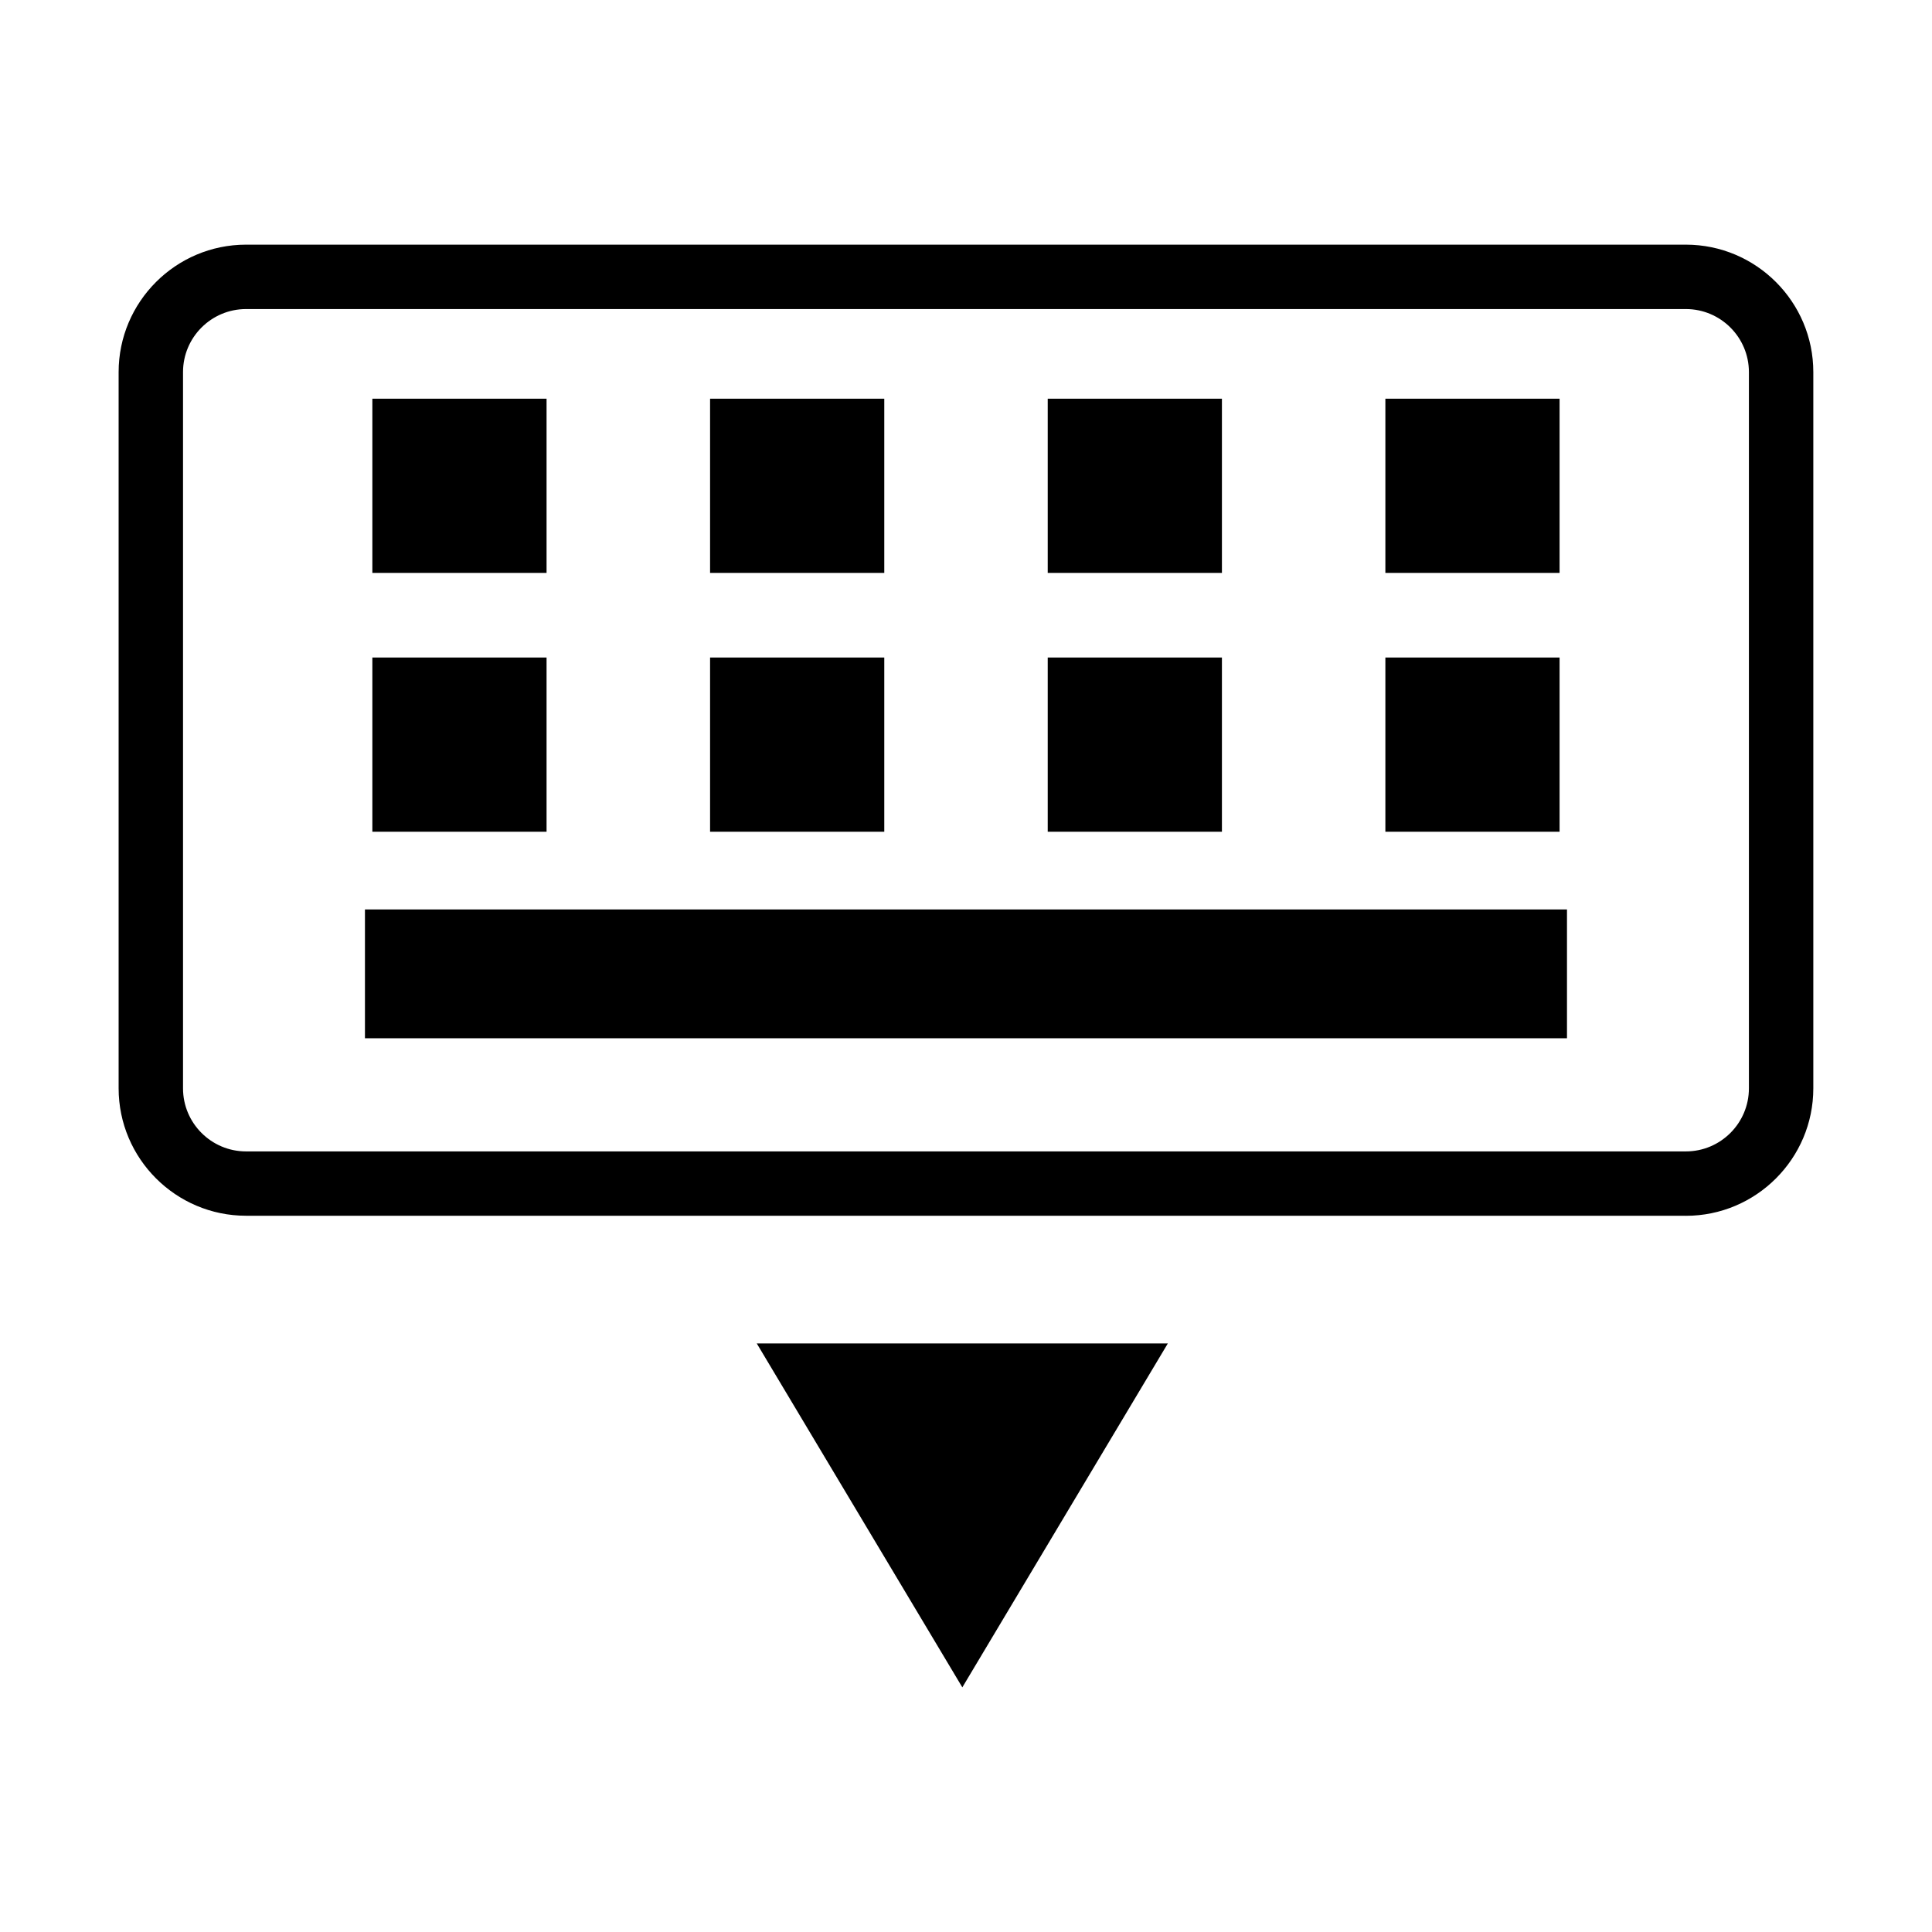
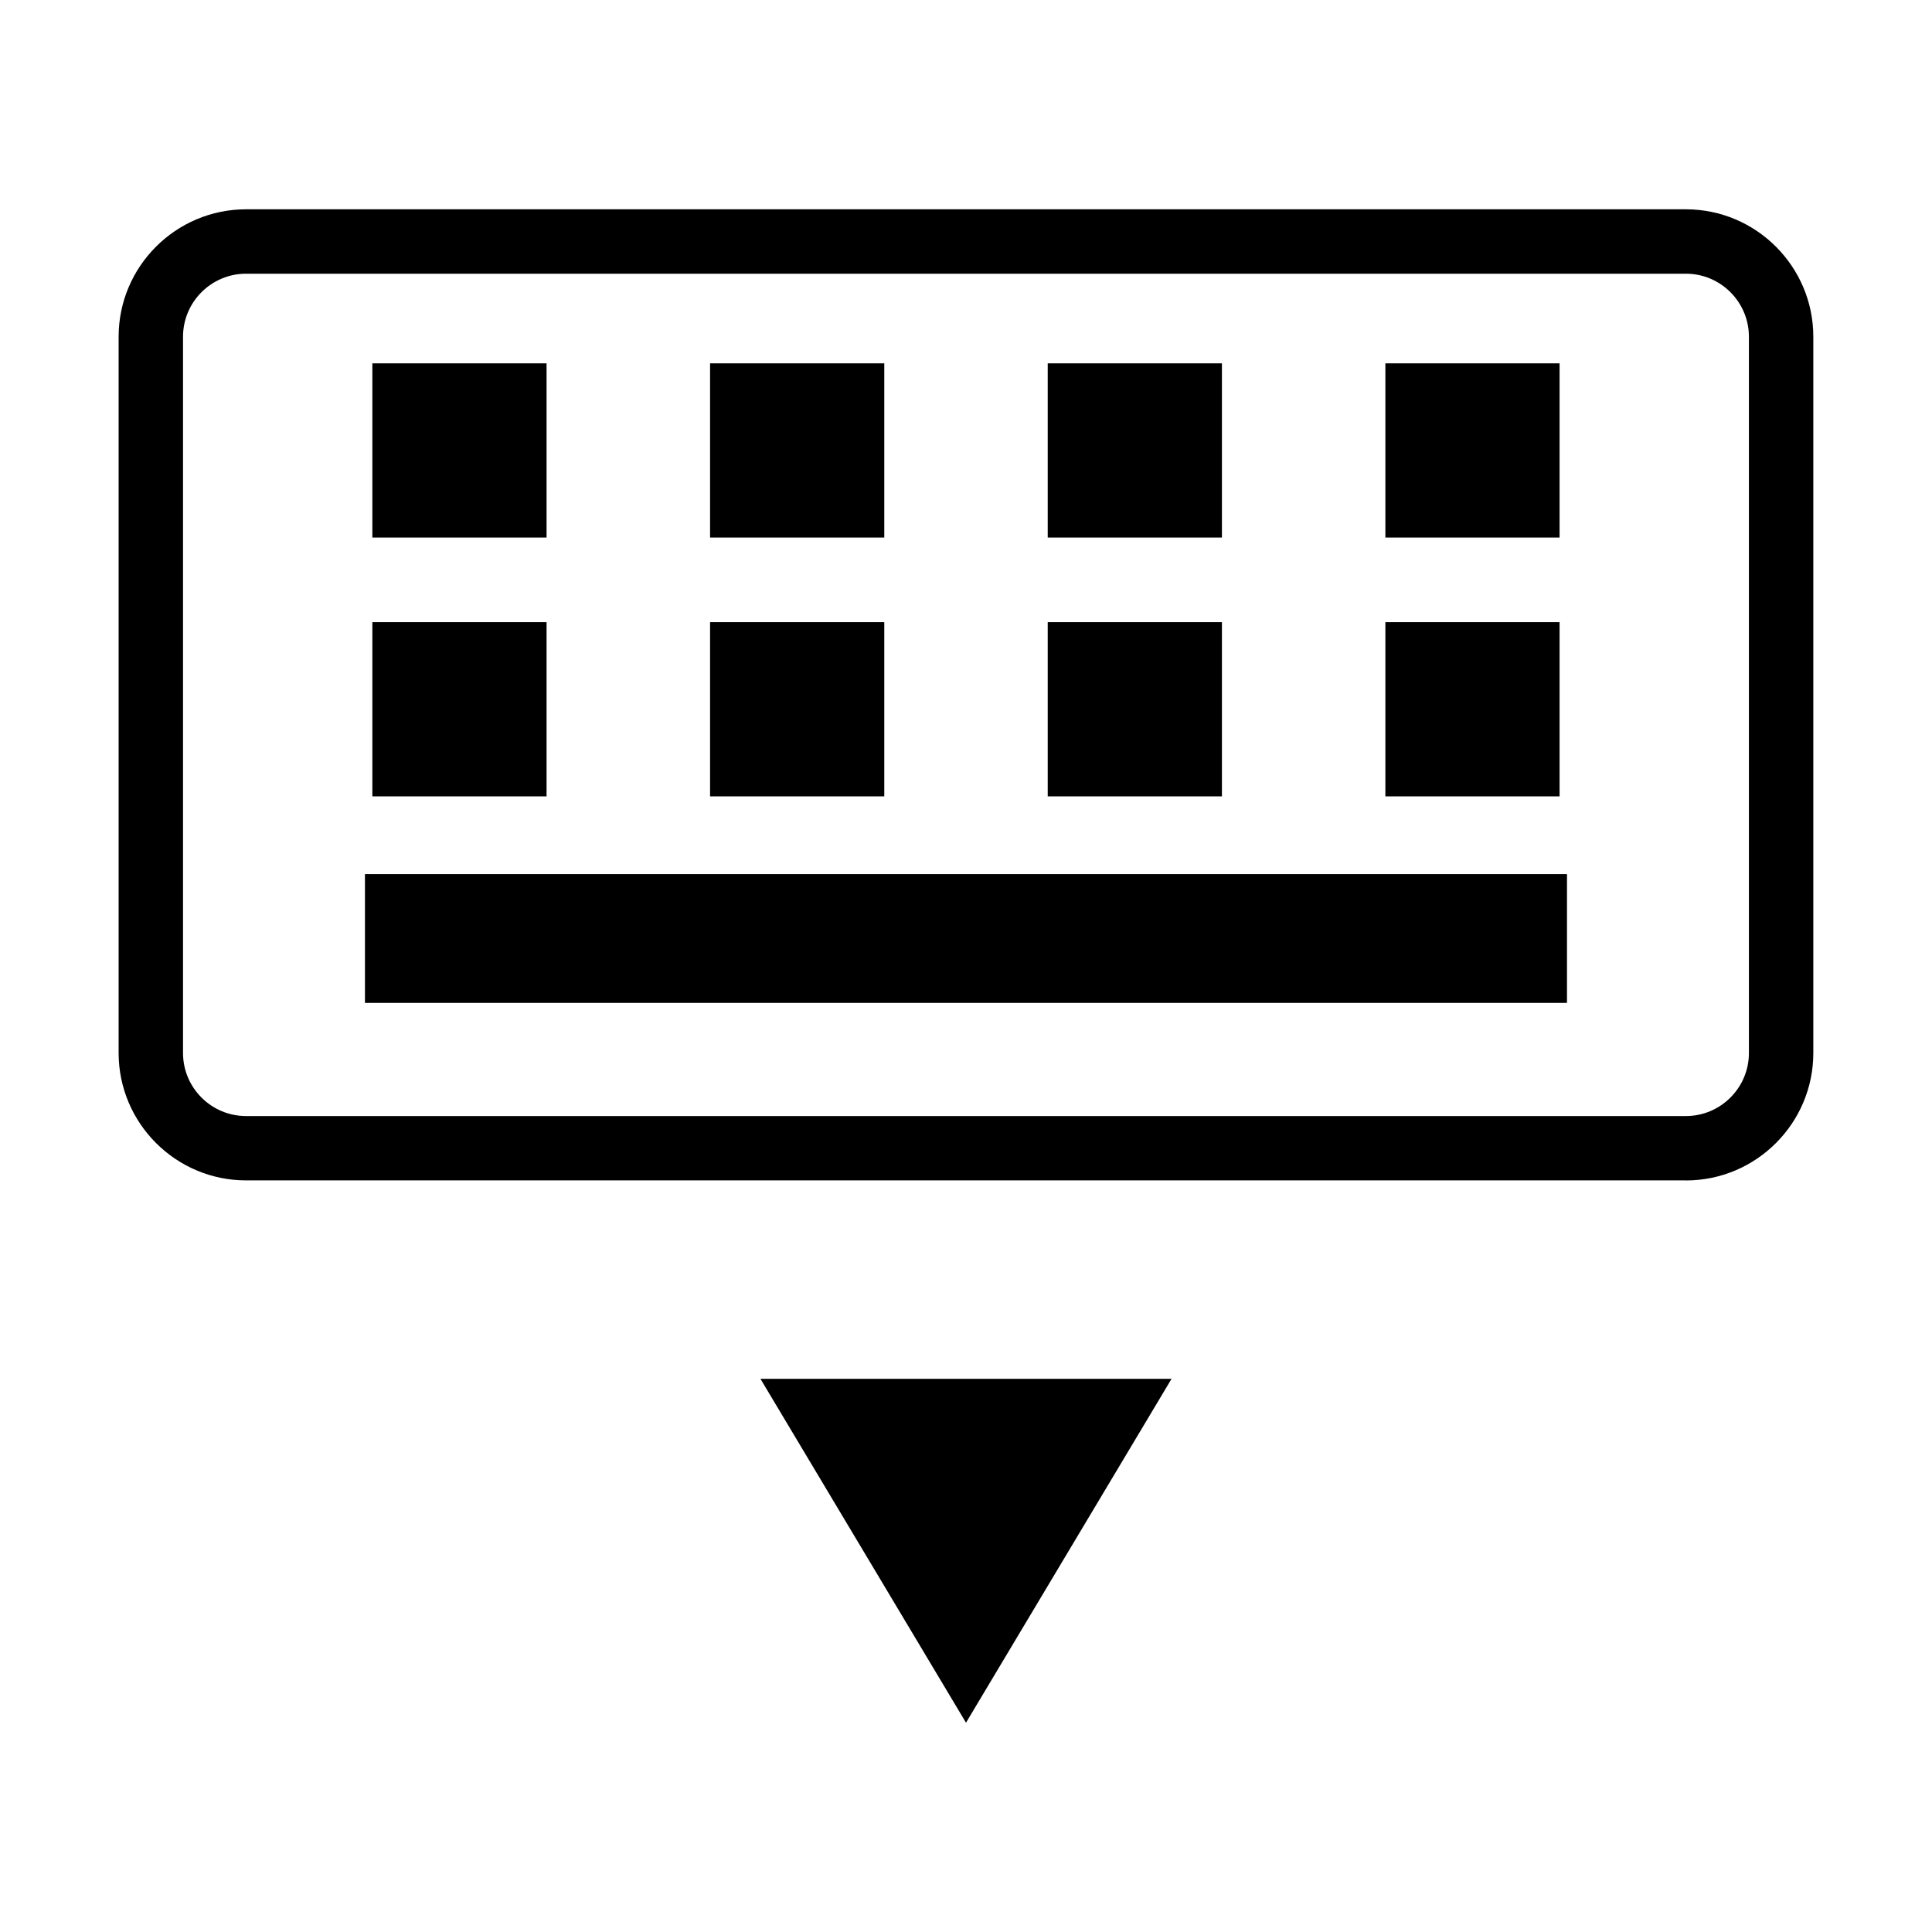
<svg xmlns="http://www.w3.org/2000/svg" id="_レイヤー_1" data-name="レイヤー 1" viewBox="0 0 300 300">
  <defs>
    <style>
      .cls-1 {
        stroke-width: 0px;
      }
    </style>
  </defs>
-   <polygon class="cls-1" points="117.51 208.61 149.43 262.01 181.34 208.61 117.51 208.61" />
-   <path class="cls-1" d="m261.79,188.78H38.21c-10.91,0-19.79-8.88-19.79-19.79V57.78c0-10.91,8.88-19.79,19.79-19.79h223.57c10.91,0,19.79,8.88,19.79,19.79v111.22c0,10.91-8.88,19.79-19.79,19.79ZM38.21,47.99c-5.4,0-9.79,4.39-9.79,9.79v111.22c0,5.4,4.39,9.79,9.79,9.79h223.57c5.4,0,9.79-4.39,9.79-9.79V57.78c0-5.4-4.39-9.79-9.79-9.79H38.21Z" />
-   <rect class="cls-1" x="56.67" y="141.22" width="186.65" height="20" />
+   <polygon class="cls-1" points="118.08 214.1 150 267.5 181.92 214.1 118.08 214.1" />
+   <path class="cls-1" d="m261.79,183.29H38.21c-10.91,0-19.79-8.88-19.79-19.79V52.29c0-10.91,8.88-19.79,19.79-19.79h223.57c10.91,0,19.79,8.88,19.79,19.79v111.22c0,10.91-8.88,19.79-19.79,19.79ZM38.21,42.5c-5.4,0-9.79,4.39-9.79,9.79v111.22c0,5.4,4.39,9.79,9.79,9.79h223.57c5.4,0,9.79-4.39,9.79-9.79V52.29c0-5.4-4.39-9.79-9.79-9.79H38.21Z" />
+   <rect class="cls-1" x="56.67" y="135.73" width="186.65" height="20" />
  <g>
-     <rect class="cls-1" x="57.82" y="61.91" width="27.05" height="27.05" />
-     <rect class="cls-1" x="110.26" y="61.91" width="27.05" height="27.05" />
-     <rect class="cls-1" x="162.69" y="61.91" width="27.05" height="27.05" />
-     <rect class="cls-1" x="215.12" y="61.91" width="27.05" height="27.05" />
+     <rect class="cls-1" x="57.82" y="56.42" width="27.05" height="27.05" />
+     <rect class="cls-1" x="110.26" y="56.42" width="27.05" height="27.05" />
+     <rect class="cls-1" x="162.69" y="56.42" width="27.05" height="27.05" />
+     <rect class="cls-1" x="215.12" y="56.42" width="27.05" height="27.05" />
  </g>
  <g>
-     <rect class="cls-1" x="57.82" y="102.1" width="27.05" height="27.05" />
-     <rect class="cls-1" x="110.26" y="102.1" width="27.05" height="27.05" />
-     <rect class="cls-1" x="162.69" y="102.1" width="27.05" height="27.05" />
-     <rect class="cls-1" x="215.12" y="102.1" width="27.05" height="27.05" />
+     <rect class="cls-1" x="57.82" y="96.61" width="27.05" height="27.05" />
+     <rect class="cls-1" x="110.26" y="96.61" width="27.05" height="27.05" />
+     <rect class="cls-1" x="162.69" y="96.61" width="27.05" height="27.05" />
+     <rect class="cls-1" x="215.12" y="96.61" width="27.05" height="27.05" />
  </g>
</svg>
